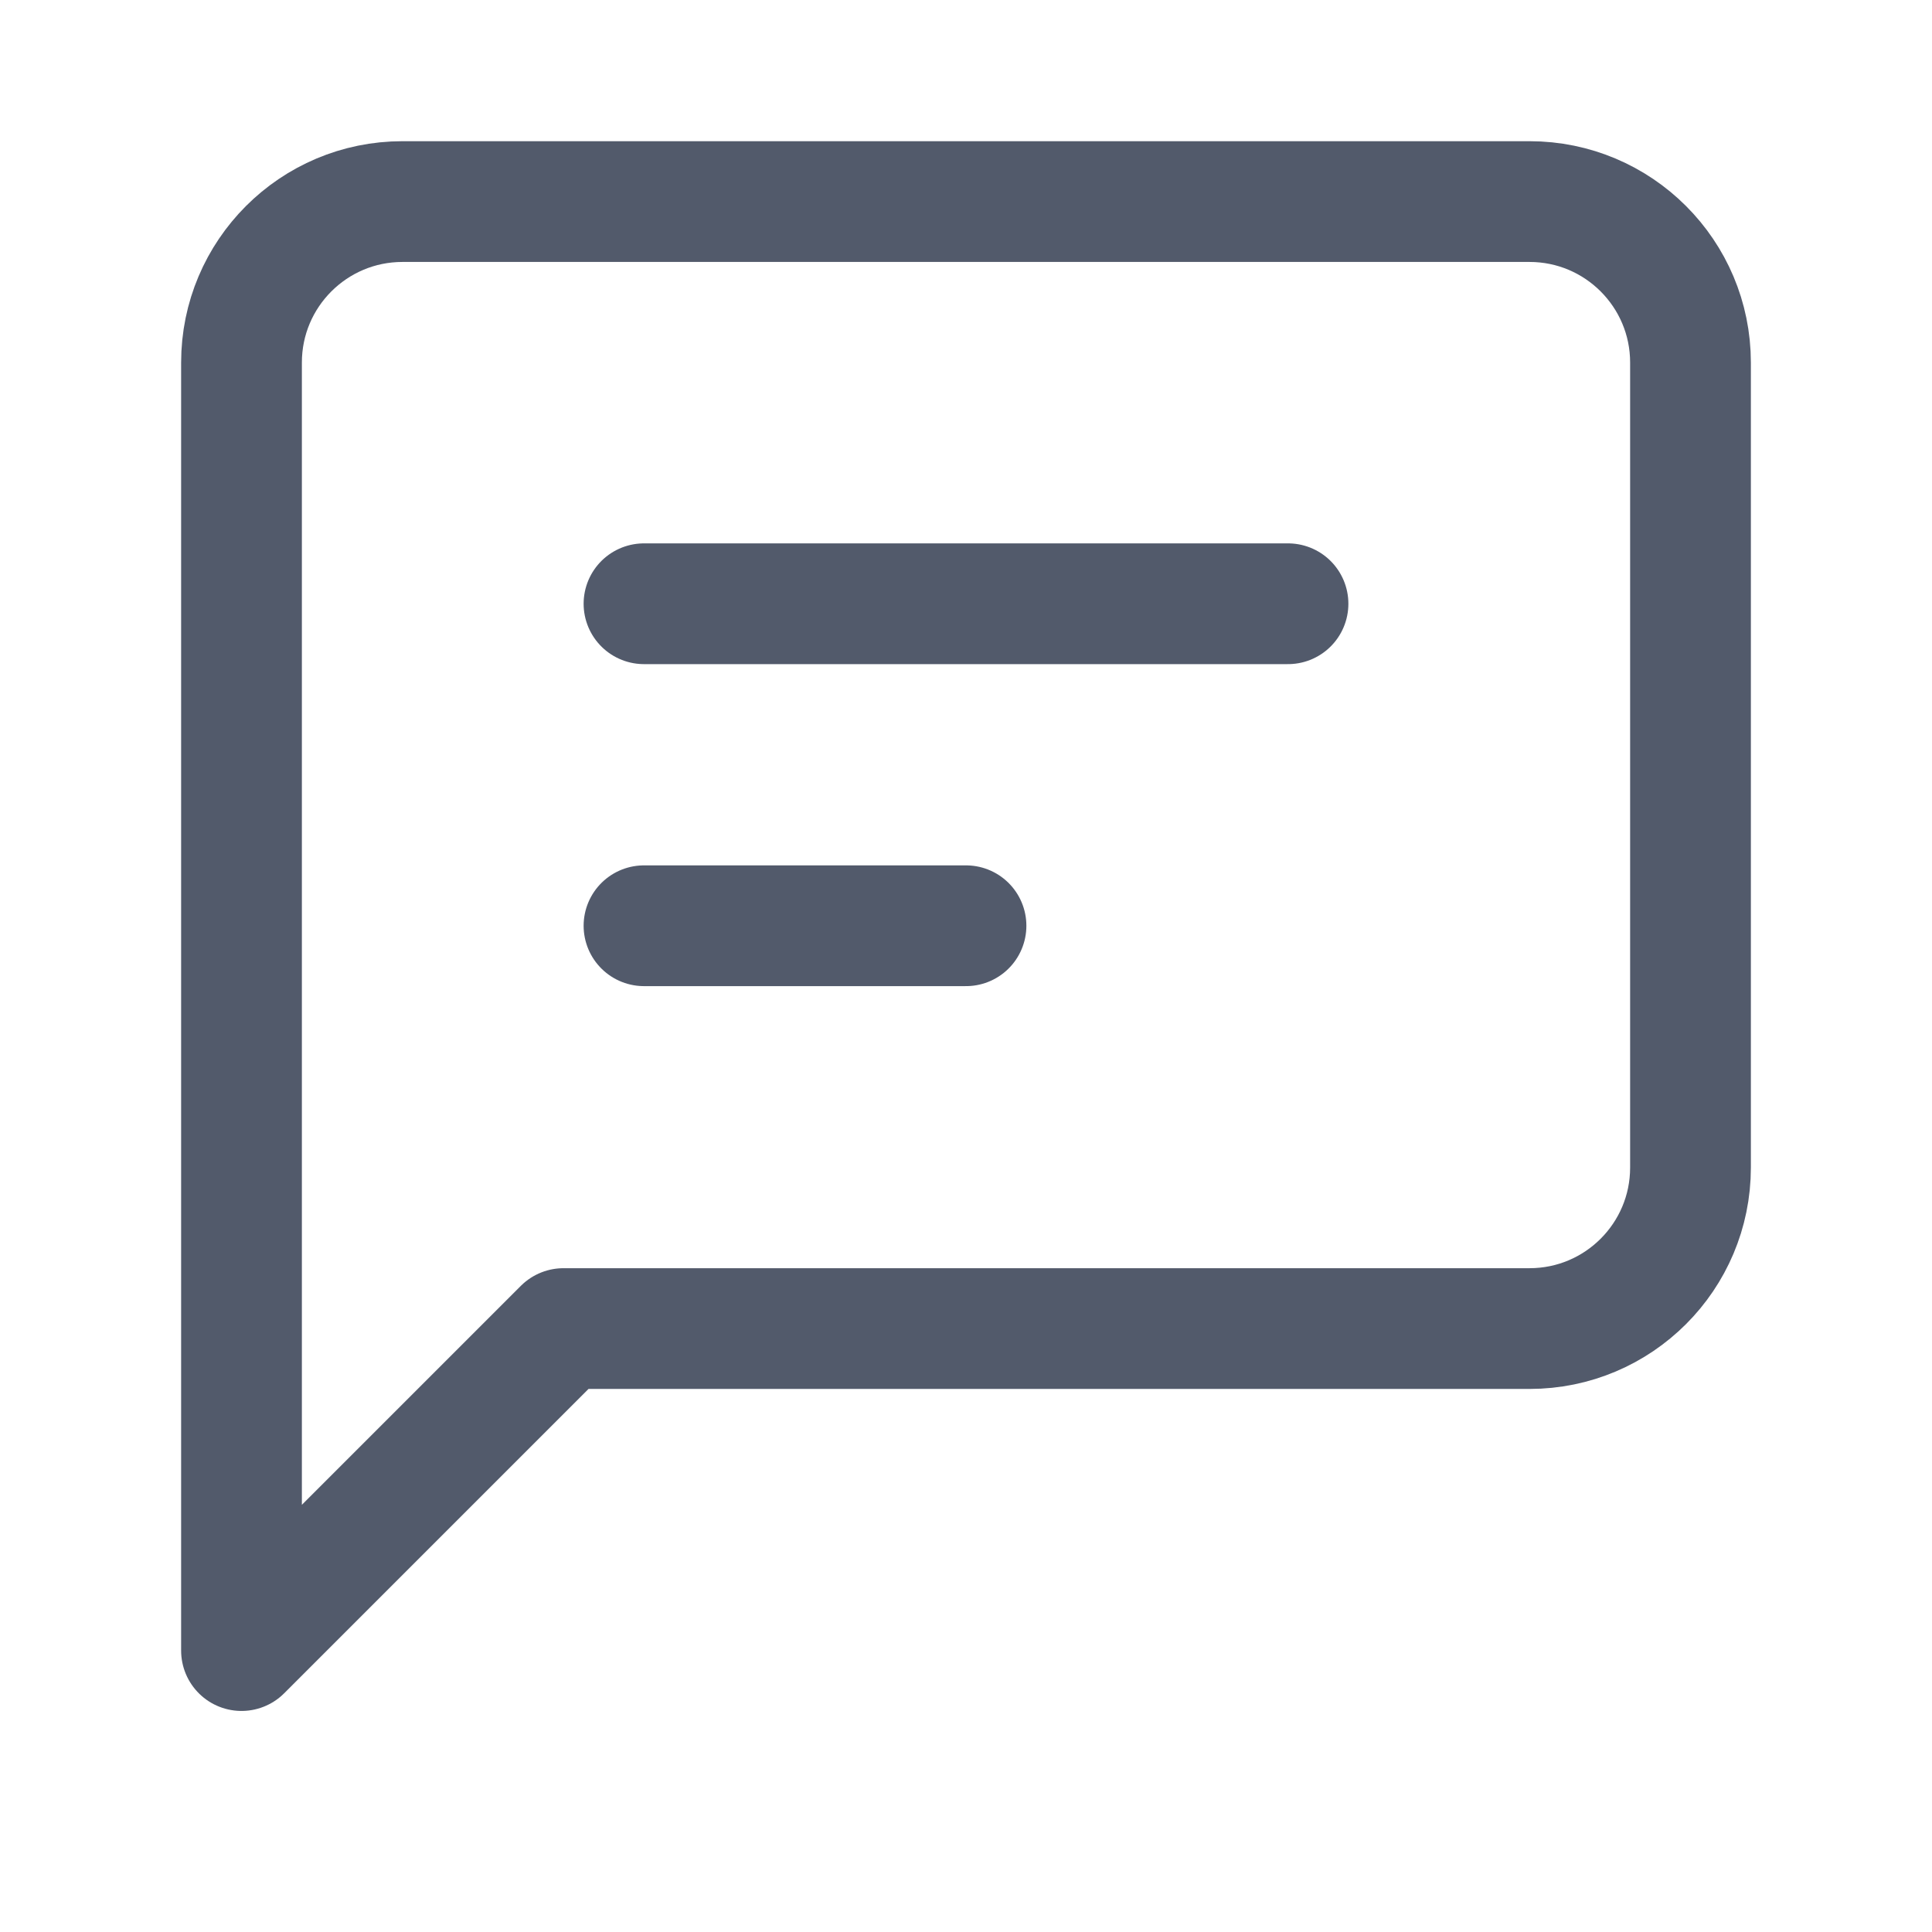
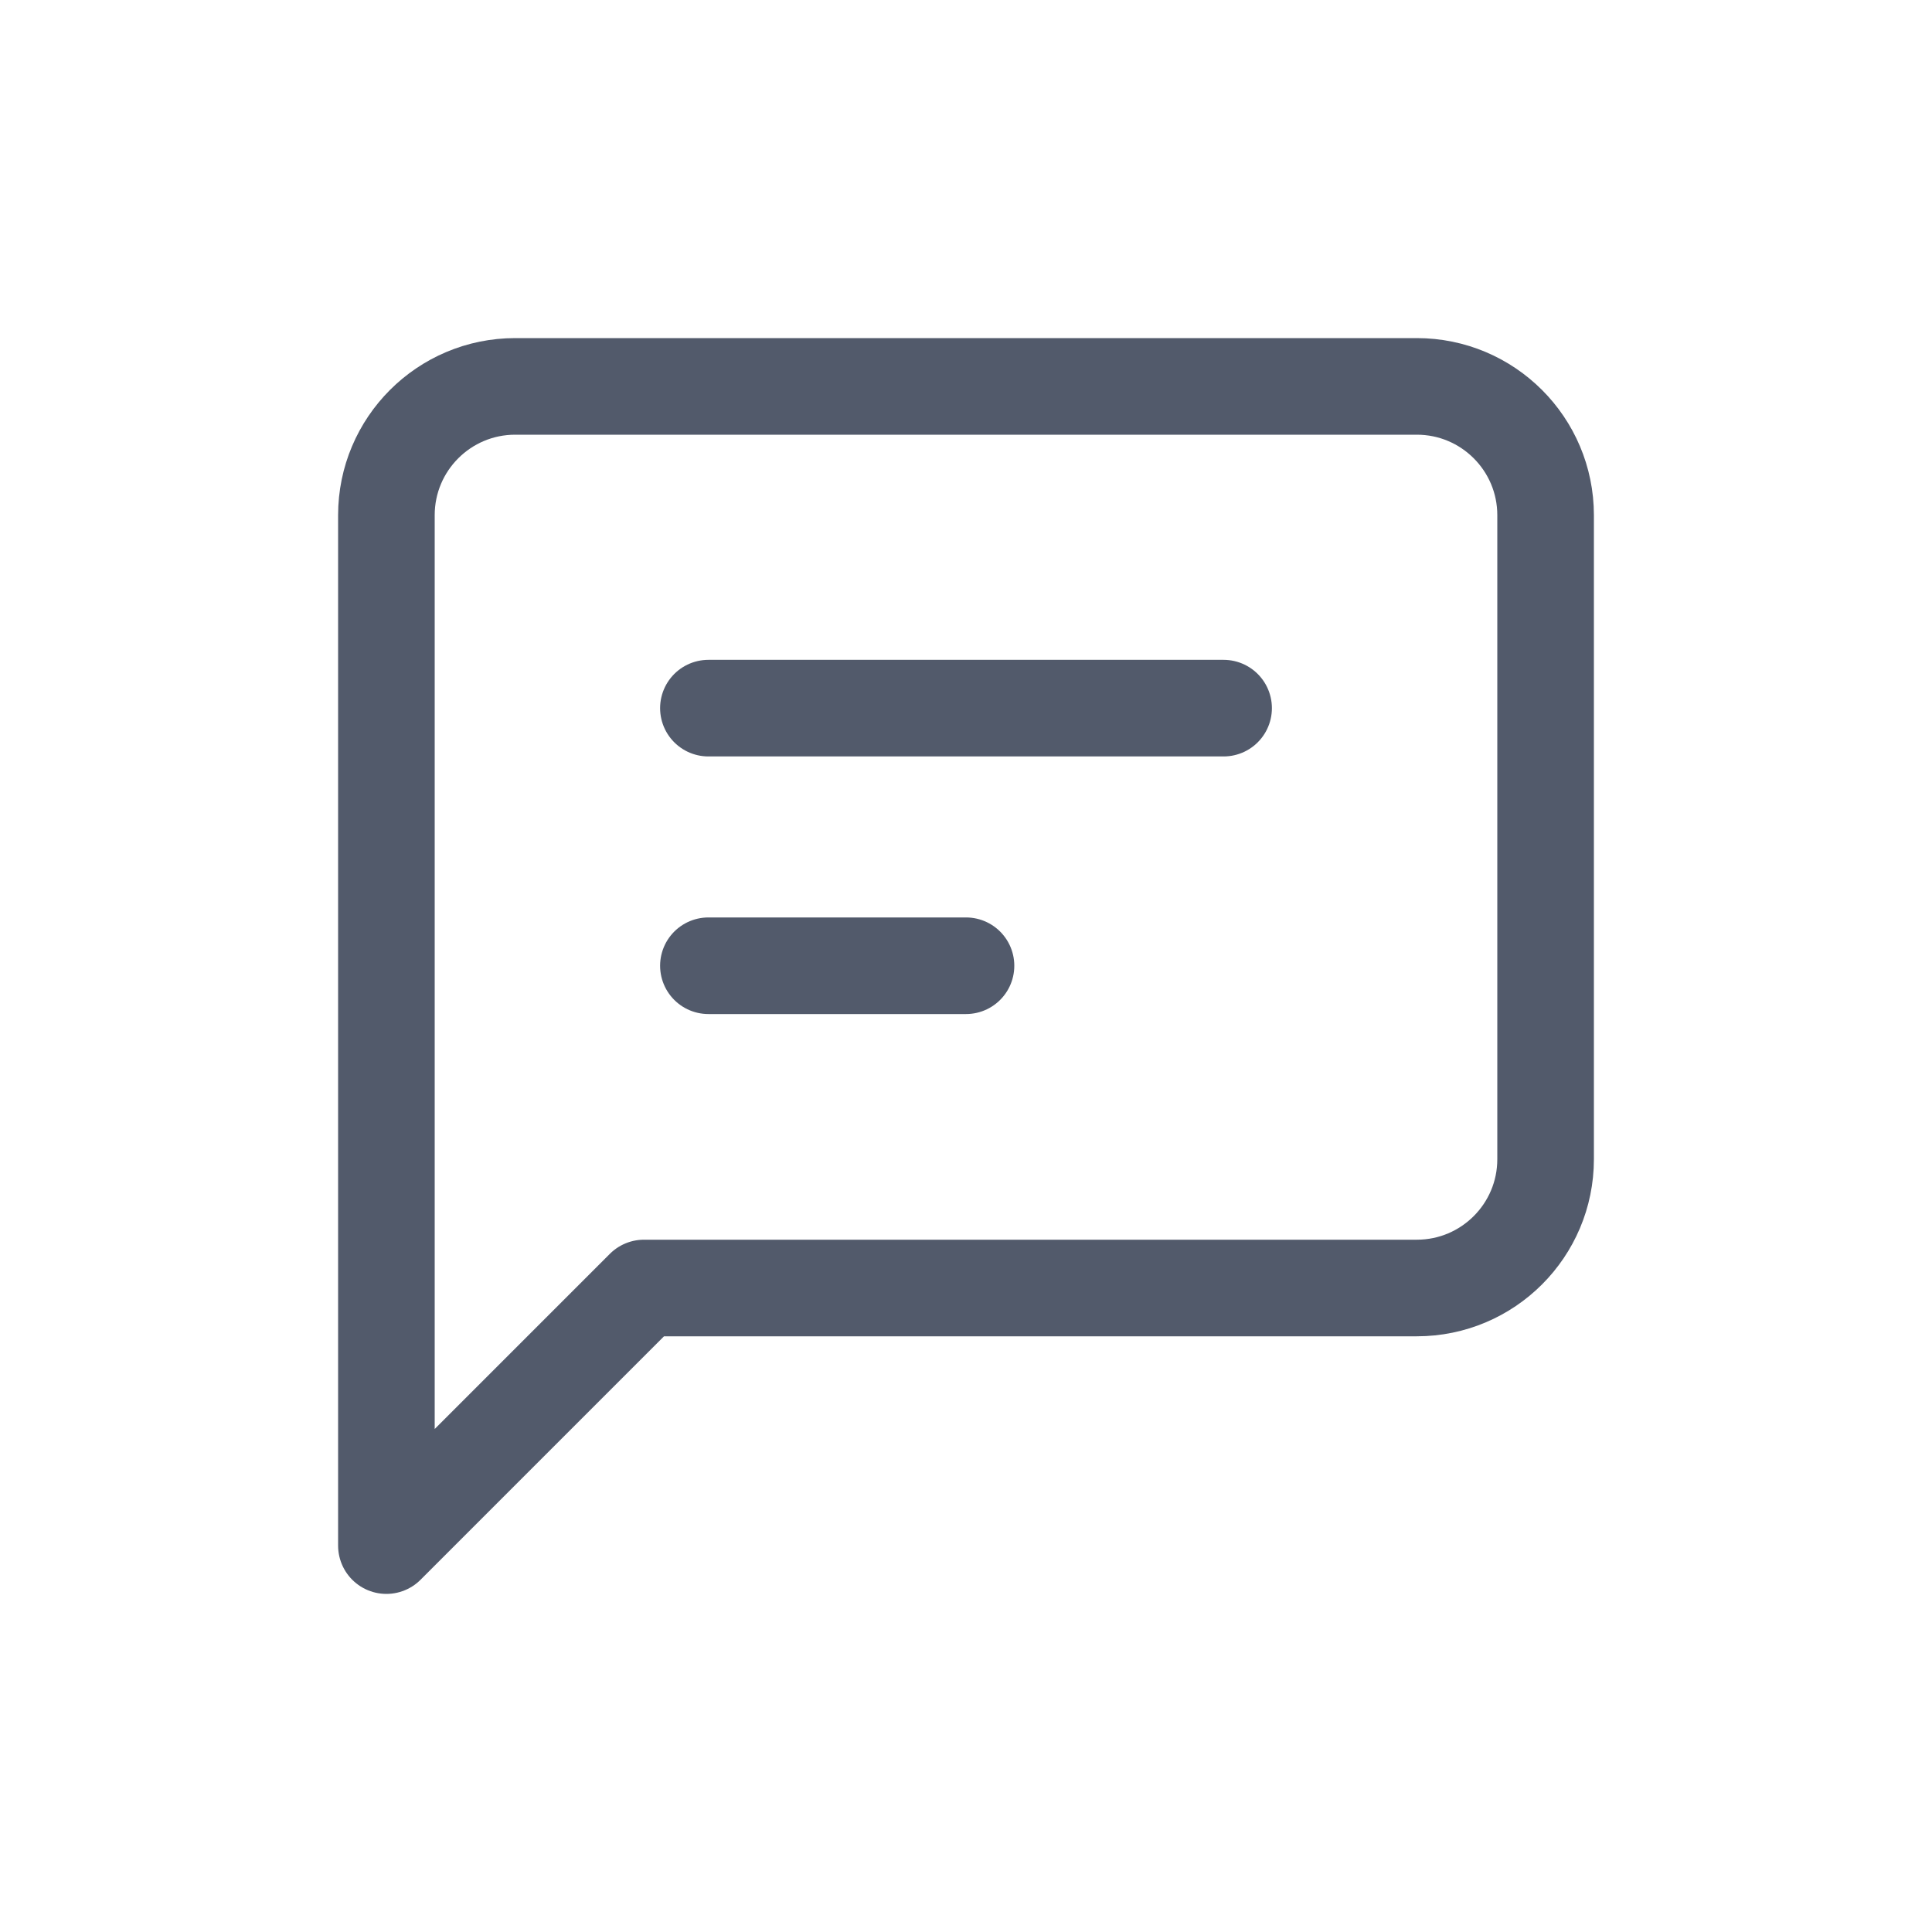
- <svg xmlns="http://www.w3.org/2000/svg" width="24" height="24" fill="none">
-   <path d="M21 14.504a2 2 0 0 1-2 2H7l-4 4v-16a2 2 0 0 1 2-2h14a2 2 0 0 1 2 2v10Z" stroke="#525A6B" stroke-width="1.5" stroke-linecap="round" stroke-linejoin="round" />
-   <path d="M8 7.5h8M8 11.5h4" stroke="#525A6B" stroke-width="1.5" stroke-linecap="round" />
+ <svg xmlns="http://www.w3.org/2000/svg" width="30" height="30" fill="none">
+   <path d="M24 18a2 2 0 0 1-2 2H10l-4 4V8a2 2 0 0 1 2-2h14a2 2 0 0 1 2 2v10Z" stroke="#525A6B" stroke-width="1.5" stroke-linecap="round" stroke-linejoin="round" />
+   <path d="M11 10.996h8M11 14.996h4" stroke="#525A6B" stroke-width="1.5" stroke-linecap="round" />
</svg>
